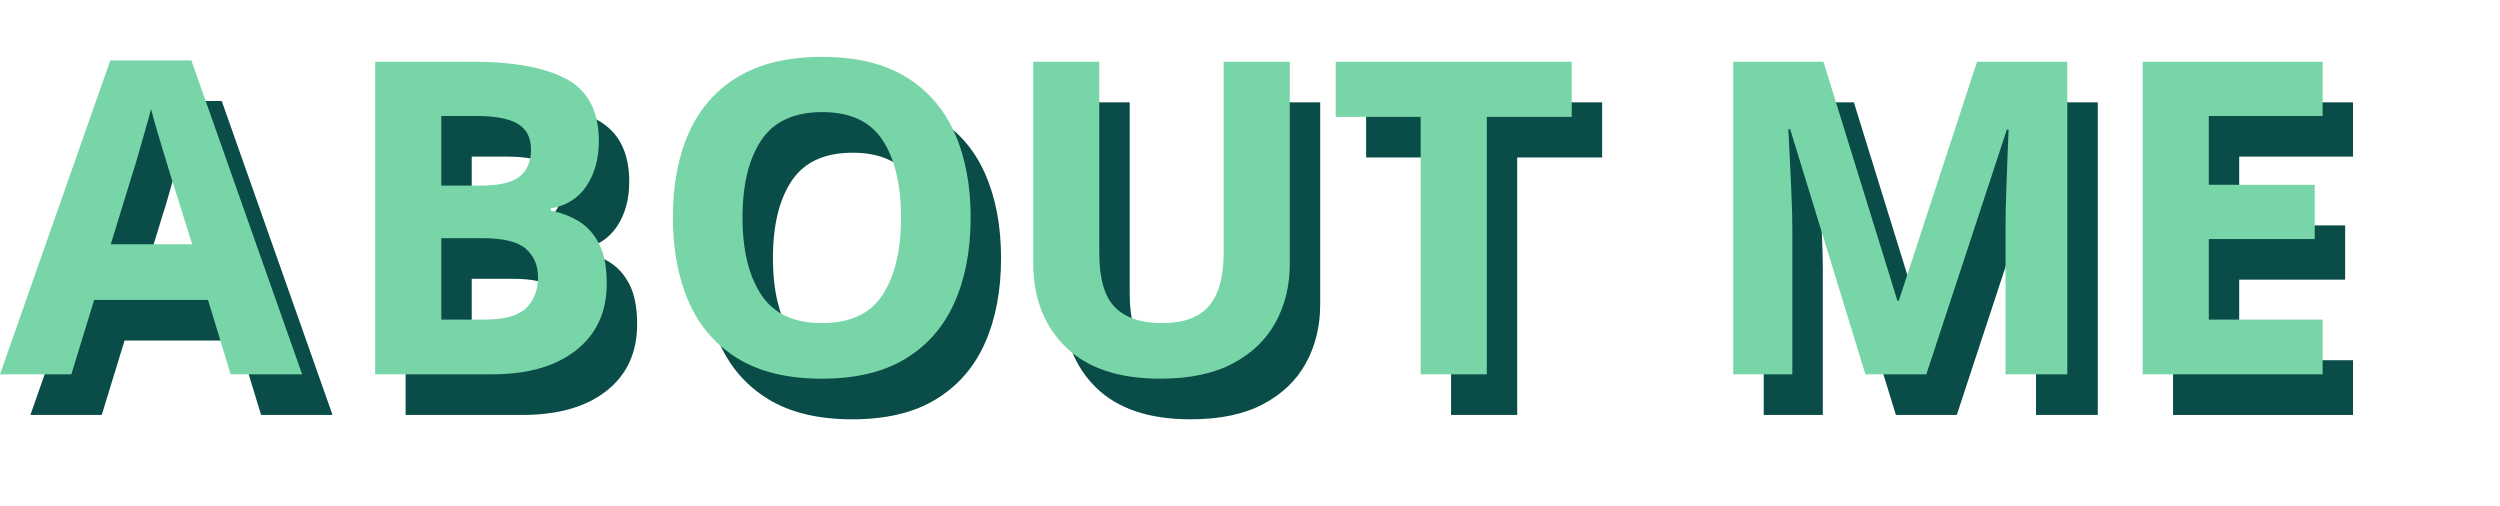
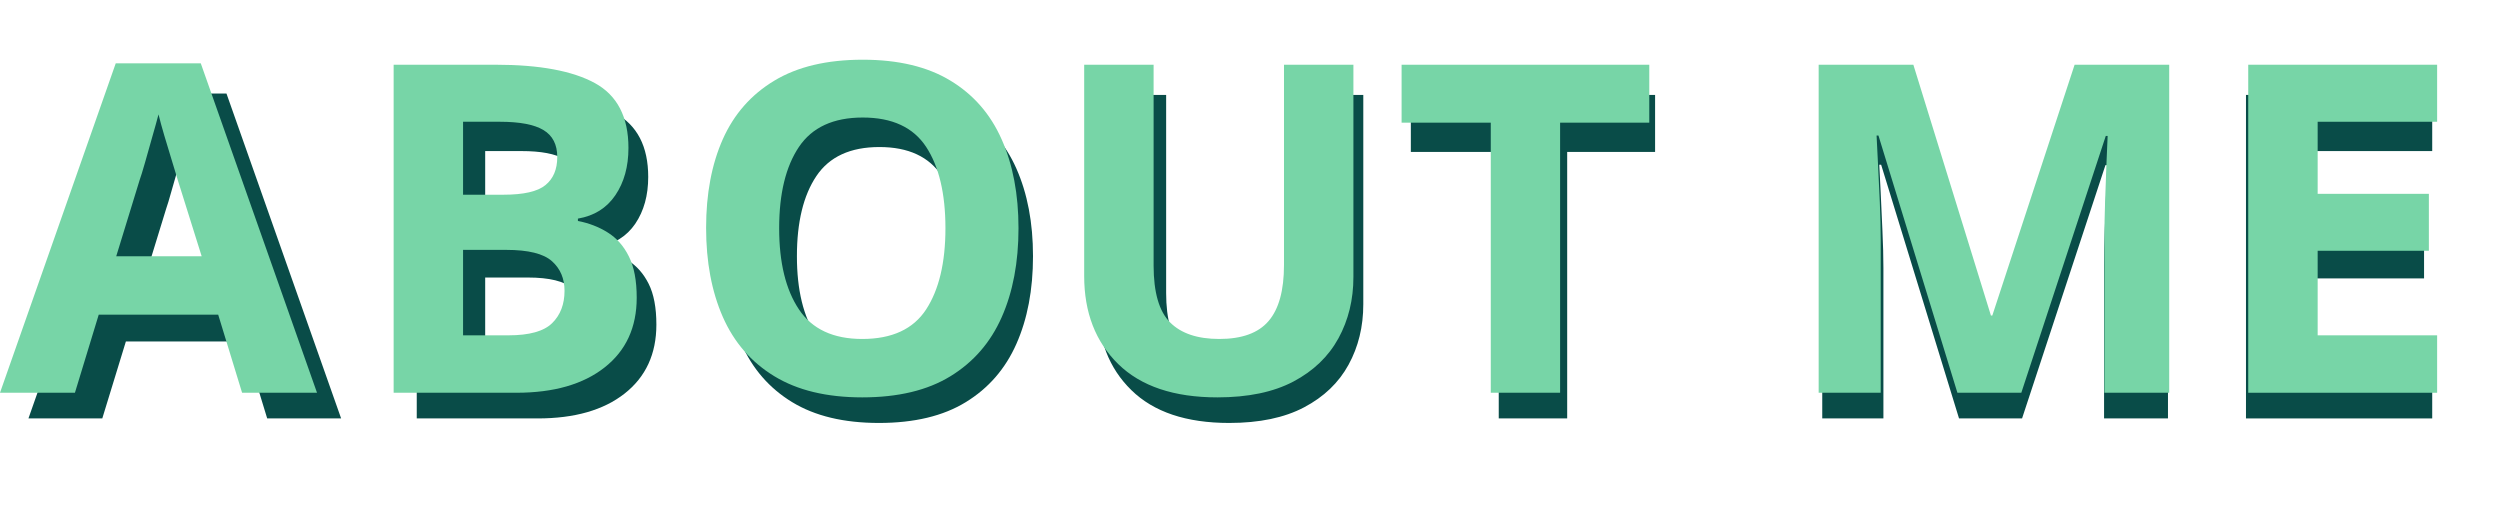
- <svg xmlns="http://www.w3.org/2000/svg" id="Layer_2" data-name="Layer 2" viewBox="0 0 411.14 83.15">
+ <svg xmlns="http://www.w3.org/2000/svg" id="Layer_2" data-name="Layer 2" viewBox="0 0 397.26 81.39">
  <defs>
    <style>
      .cls-1 {
-         letter-spacing: 0em;
+         letter-spacing: -.01em;
      }

      .cls-2 {
        fill: #094c48;
+         font-size: 72px;
      }

      .cls-2, .cls-3 {
        font-family: Geist-UltraBlack, Geist;
-         font-size: 72px;
        font-variation-settings: 'wght' 208;
        font-weight: 800;
      }

      .cls-4 {
        letter-spacing: -.02em;
      }

+       .cls-5 {
+         letter-spacing: 0em;
+       }
+ 
+       .cls-6 {
+         letter-spacing: 0em;
+       }
+ 
+       .cls-7 {
+         letter-spacing: -.02em;
+       }
+ 
      .cls-3 {
        fill: #77d5a7;
+         font-size: 73px;
      }

-       .cls-5 {
+       .cls-8 {
+         letter-spacing: 0em;
+       }
+ 
+       .cls-9 {
        letter-spacing: -.01em;
      }
    </style>
  </defs>
  <g id="Layer_2-2" data-name="Layer 2">
-     <text class="cls-2" transform="translate(5 68.24)">
-       <tspan class="cls-4" x="0" y="0">A</tspan>
-       <tspan class="cls-1" x="55.22" y="0">B</tspan>
+     <text class="cls-2" transform="translate(4.52 66.49)">
+       <tspan class="cls-7" x="0" y="0">A</tspan>
+       <tspan class="cls-6" x="55.22" y="0">B</tspan>
      <tspan x="106.49" y="0">OUT </tspan>
-       <tspan class="cls-5" x="278.57" y="0">M</tspan>
+       <tspan class="cls-9" x="278.56" y="0">M</tspan>
      <tspan x="345.89" y="0">E</tspan>
    </text>
-     <text class="cls-3" transform="translate(0 61.56)">
+     <text id="CONTACT" class="cls-3" transform="translate(0 62.41)">
      <tspan class="cls-4" x="0" y="0">A</tspan>
-       <tspan class="cls-1" x="55.22" y="0">B</tspan>
-       <tspan x="106.49" y="0">OUT </tspan>
-       <tspan class="cls-5" x="278.56" y="0">M</tspan>
-       <tspan x="345.89" y="0">E</tspan>
+       <tspan class="cls-8" x="55.99" y="0">B</tspan>
+       <tspan class="cls-5" x="107.97" y="0">OUT </tspan>
+       <tspan class="cls-1" x="282.43" y="0">M</tspan>
+       <tspan x="350.69" y="0">E</tspan>
    </text>
  </g>
</svg>
